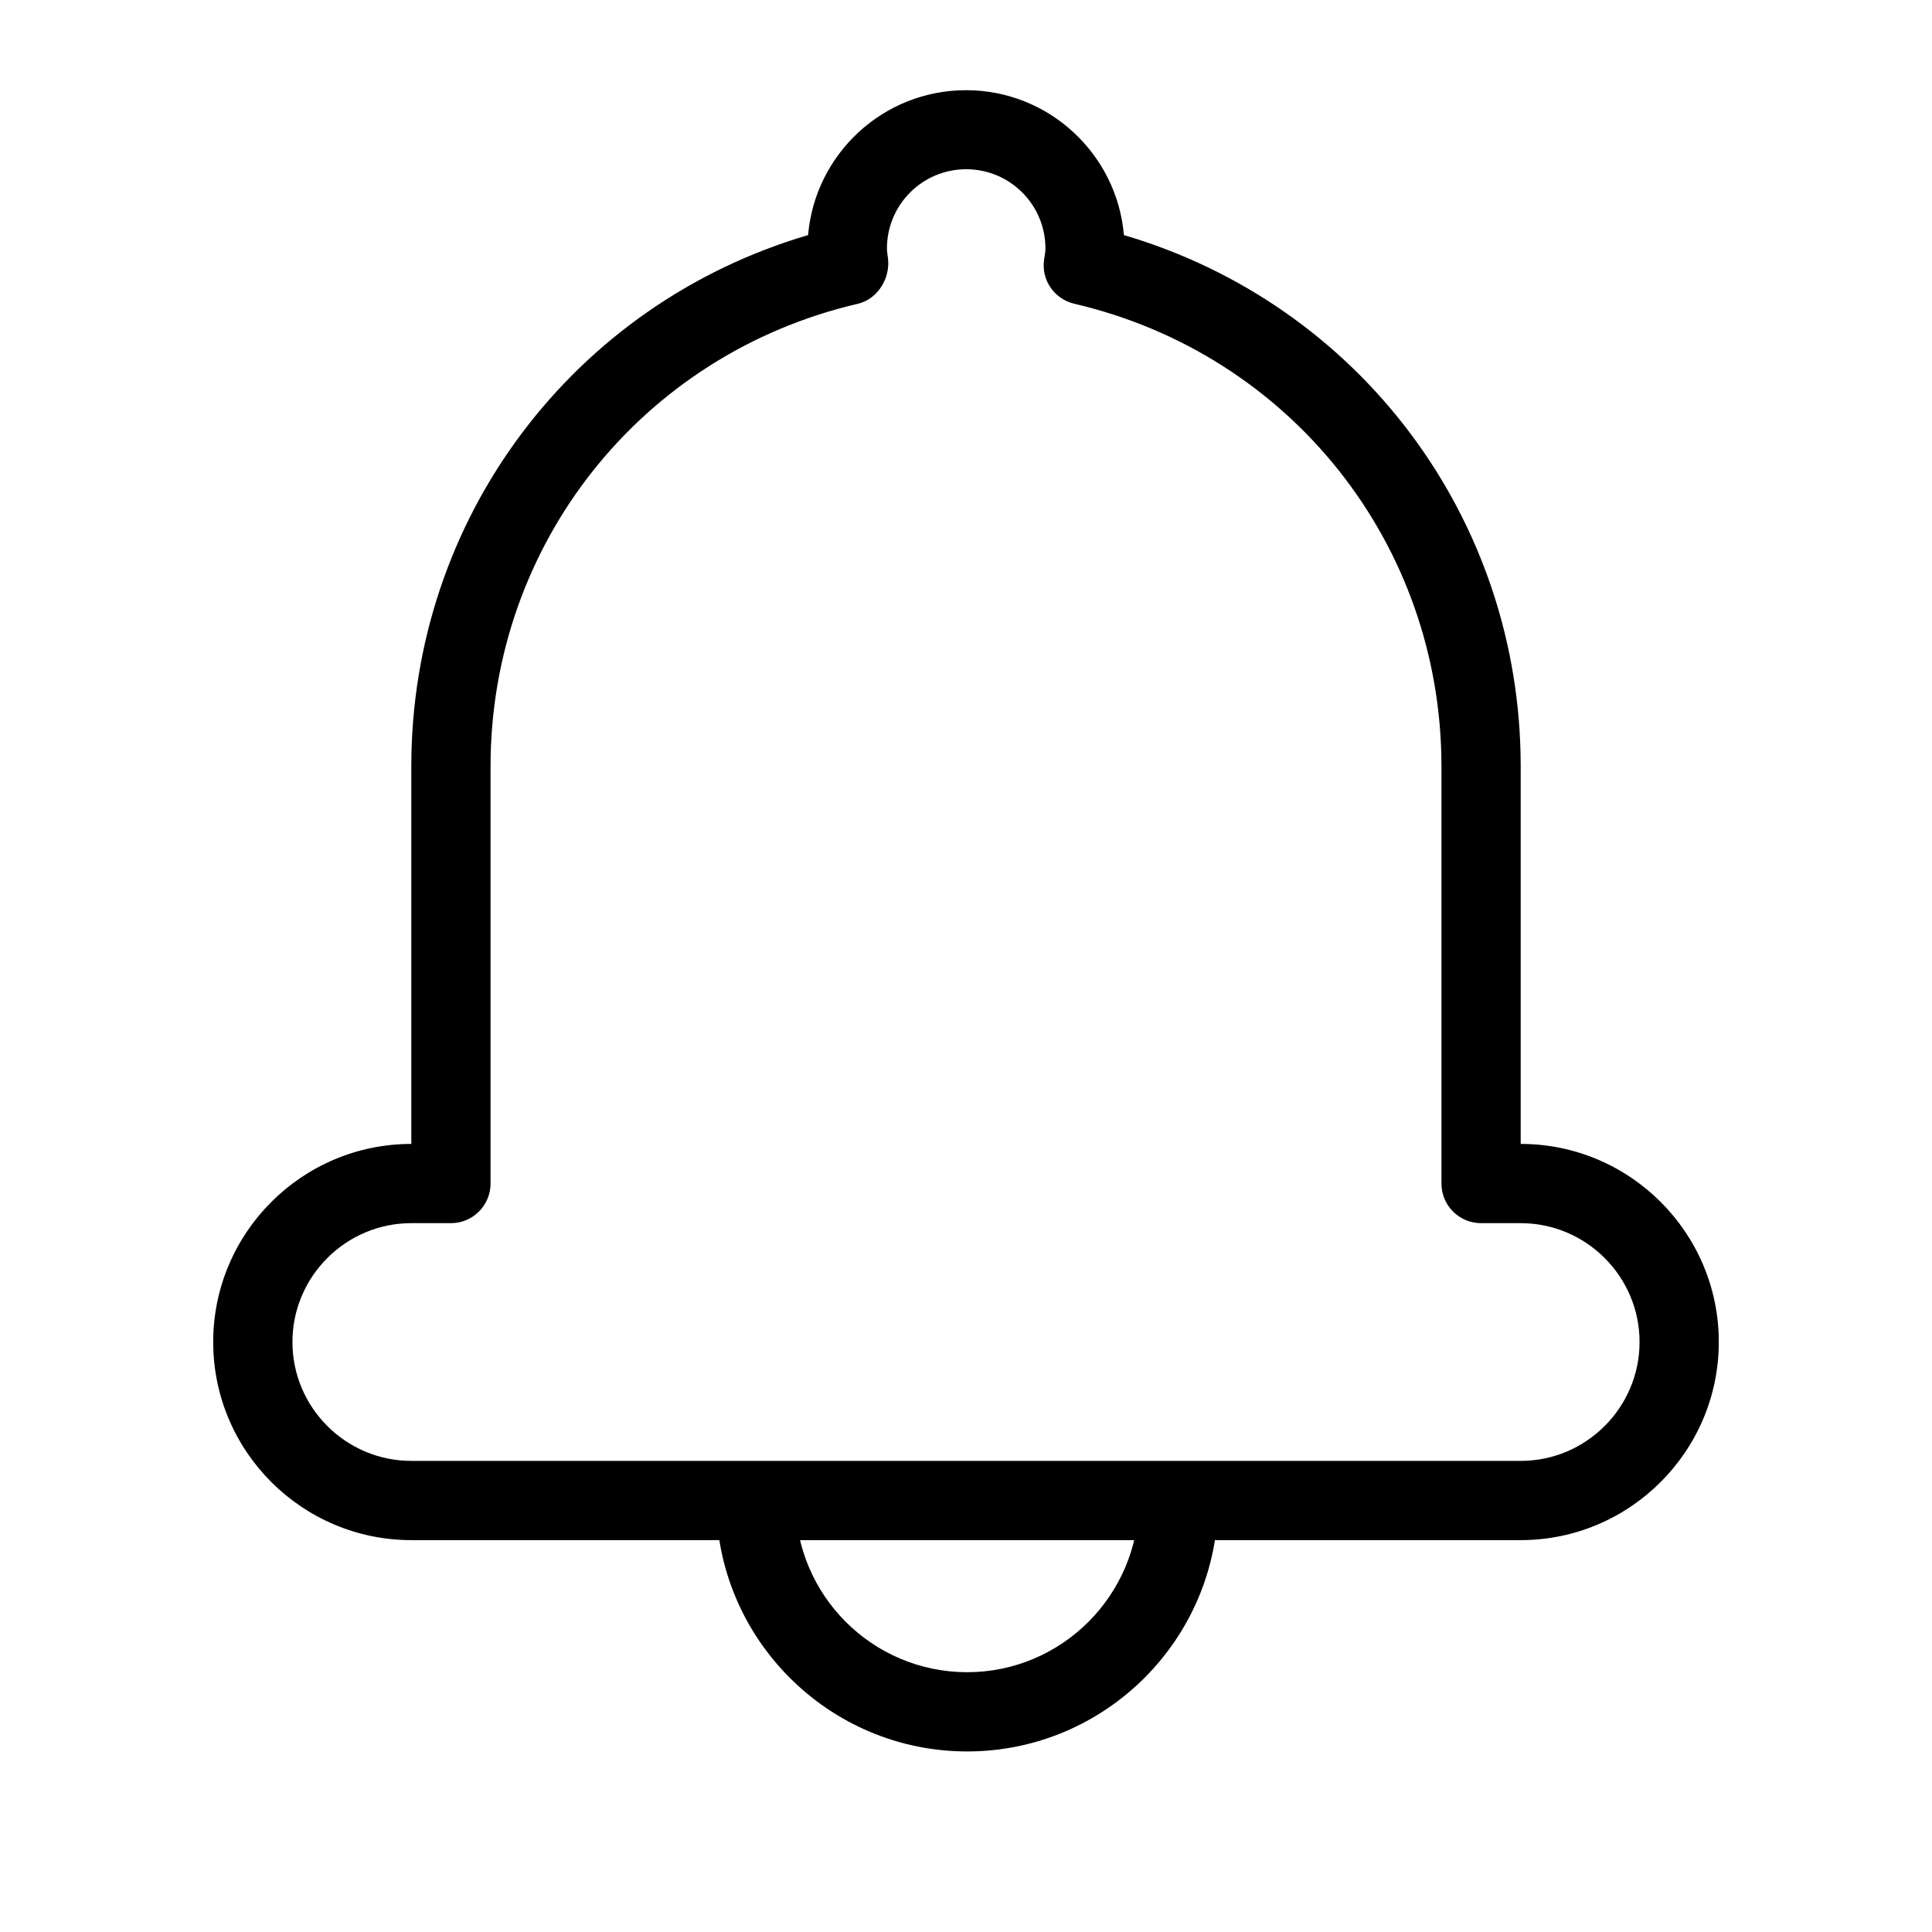
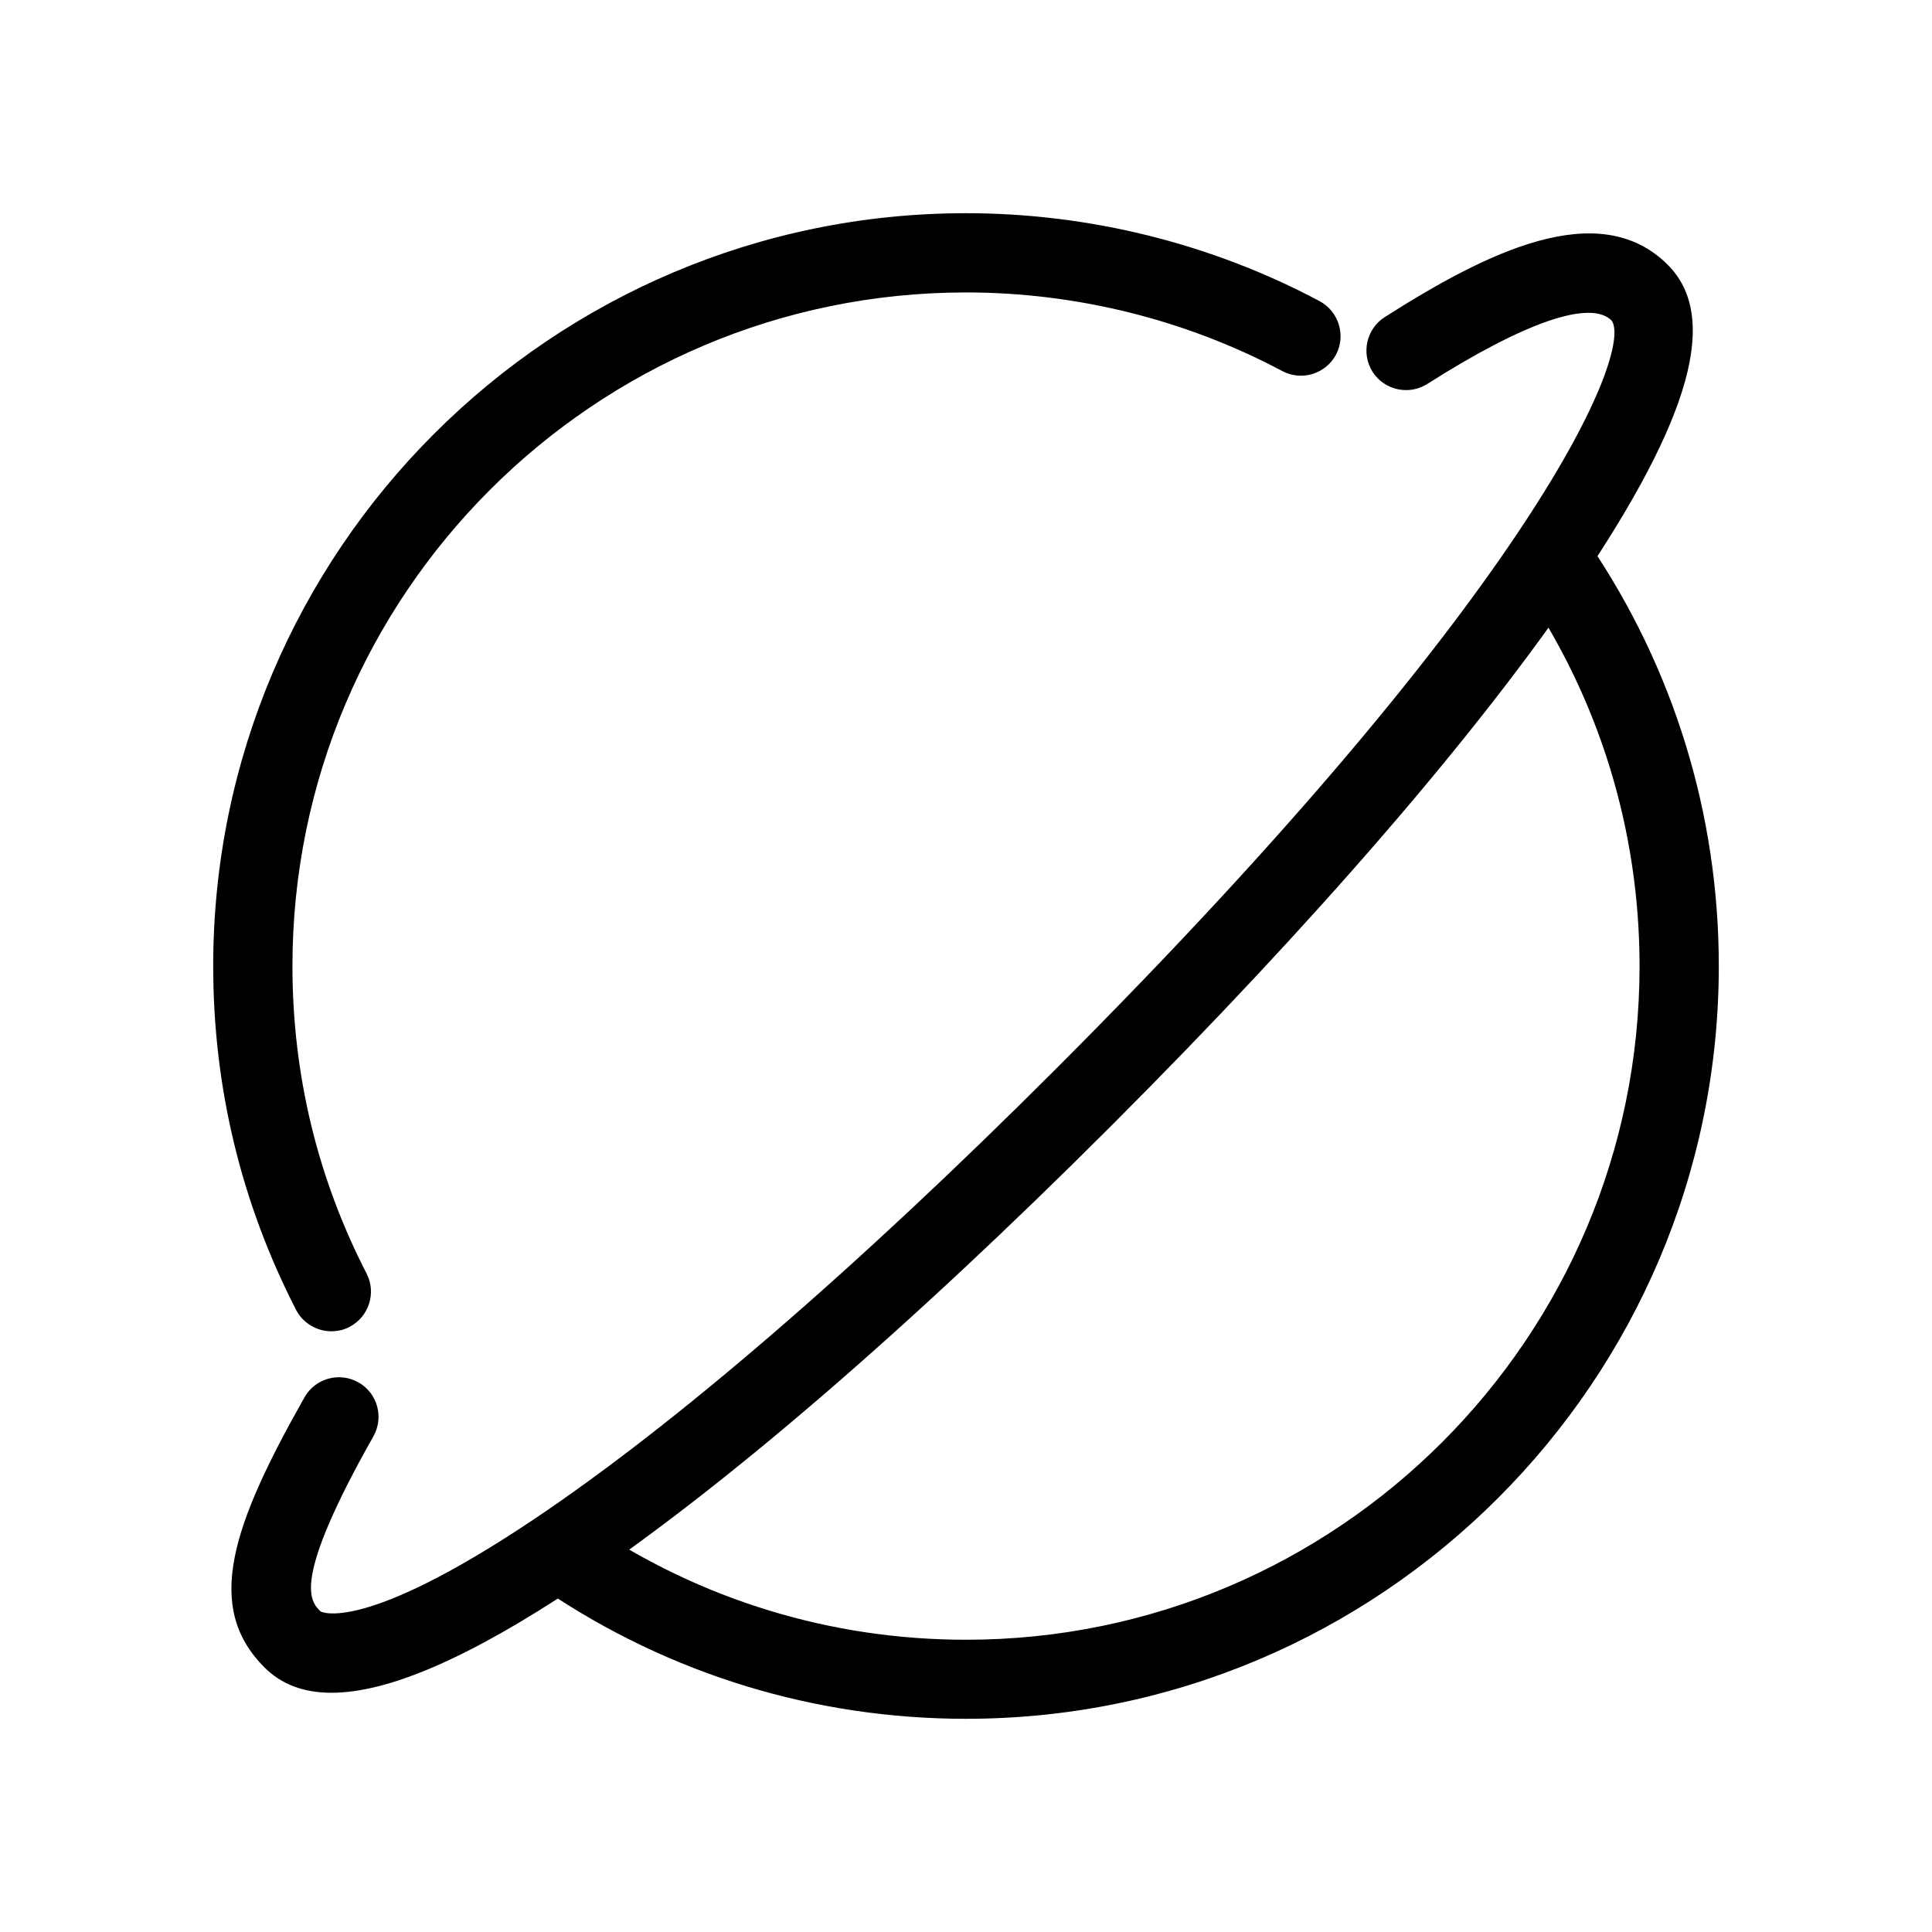
- <svg xmlns="http://www.w3.org/2000/svg" class="icon" viewBox="0 0 1024 1024" version="1.1" p-id="649" height="128" width="128">
-   <path d="M512.6 928.3c-73.3 0-133-59.7-133-133 0-11.6 9.4-21 21-21s21 9.4 21 21c0 50.2 40.8 91 91 91s91-40.9 91-91c0-11.6 9.4-21 21-21s21 9.4 21 21c0 73.3-59.6 133-133 133zM806 816.3H218c-57.9 0-105-47.1-105-105s47.1-105 105-105V406.2c0-131.4 85.6-244.9 210.3-281.6 3.7-43 39.8-76.8 83.7-76.8s80 33.8 83.7 76.8C720.4 161.3 806 274.7 806 406.2v200.1c57.9 0 105 47.1 105 105 0 57.8-47.1 105-105 105z m-588-168c-34.7 0-63 28.3-63 63s28.3 63 63 63h588c34.7 0 63-28.3 63-63s-28.3-63-63-63h-21c-11.6 0-21-9.4-21-21V406.2c0-117.7-80-218.5-194.6-245.2-10.6-2.5-17.6-12.6-16-23.4 0.4-2.7 0.7-4.2 0.7-5.9 0-23.2-18.8-42-42-42s-42 18.8-42 42c0 1.7 0.3 3.2 0.5 4.8 1.5 10.8-5.3 22-15.9 24.5C340 187.7 260 288.5 260 406.2v221.1c0 11.6-9.4 21-21 21h-21z" p-id="650" />
+ <svg xmlns="http://www.w3.org/2000/svg" class="icon" viewBox="0 0 1024 1024" version="1.1" p-id="609" height="128" width="128">
+   <path d="M512 911c-80 0-157.1-23.6-223.1-68.2-9.6-6.5-12.1-19.5-5.7-29.1 6.5-9.6 19.6-12.1 29.2-5.6 59 39.9 128.1 61 199.6 61 196.9 0 357-160.1 357-357 0-72-21.3-141.4-61.7-200.7-6.5-9.6-4-22.7 5.5-29.2 9.6-6.5 22.7-4 29.2 5.5 45.1 66.3 69 143.9 69 224.3 0 220-179 399-399 399zM175.6 705.6c-7.6 0-15-4.2-18.7-11.4-29.1-56.7-43.9-118-43.9-182.2 0-220 179-399 399-399 65.3 0 130.1 16.1 187.4 46.6 10.2 5.5 14.1 18.2 8.7 28.4-5.5 10.2-18.1 14.1-28.4 8.7C628.4 169.4 570.4 155 512 155c-196.9 0-357 160.1-357 357 0 57.4 13.2 112.3 39.3 163 5.3 10.3 1.2 23-9.1 28.3-3 1.6-6.3 2.3-9.6 2.3zM175.7 897.2c-14.8 0-26.6-4.5-35.5-13.4-32.1-32.1-17.3-75.1 21.2-143.2 5.7-10.1 18.5-13.6 28.6-7.9 10.1 5.7 13.6 18.5 7.9 28.6-43.6 77.2-33.5 87.3-28 92.8 0.2 0.1 21.7 12.2 112.1-48.2 75.4-50.4 171.4-133.1 277.5-239.2 257.1-257.2 306-380.9 294.7-396.8-11.2-11.2-45.9 0.7-97.7 33.6-9.8 6.2-22.8 3.3-29-6.4-6.2-9.8-3.3-22.8 6.4-29 53.7-34.2 113.5-64.2 150-27.8 27.5 27.5 12.6 81.1-46.7 168.8-53.8 79.5-139.6 178.9-248 287.4-108 108-206.2 192.5-283.8 244.4-56.5 37.6-99.4 56.3-129.7 56.3z" p-id="610" />
</svg>
